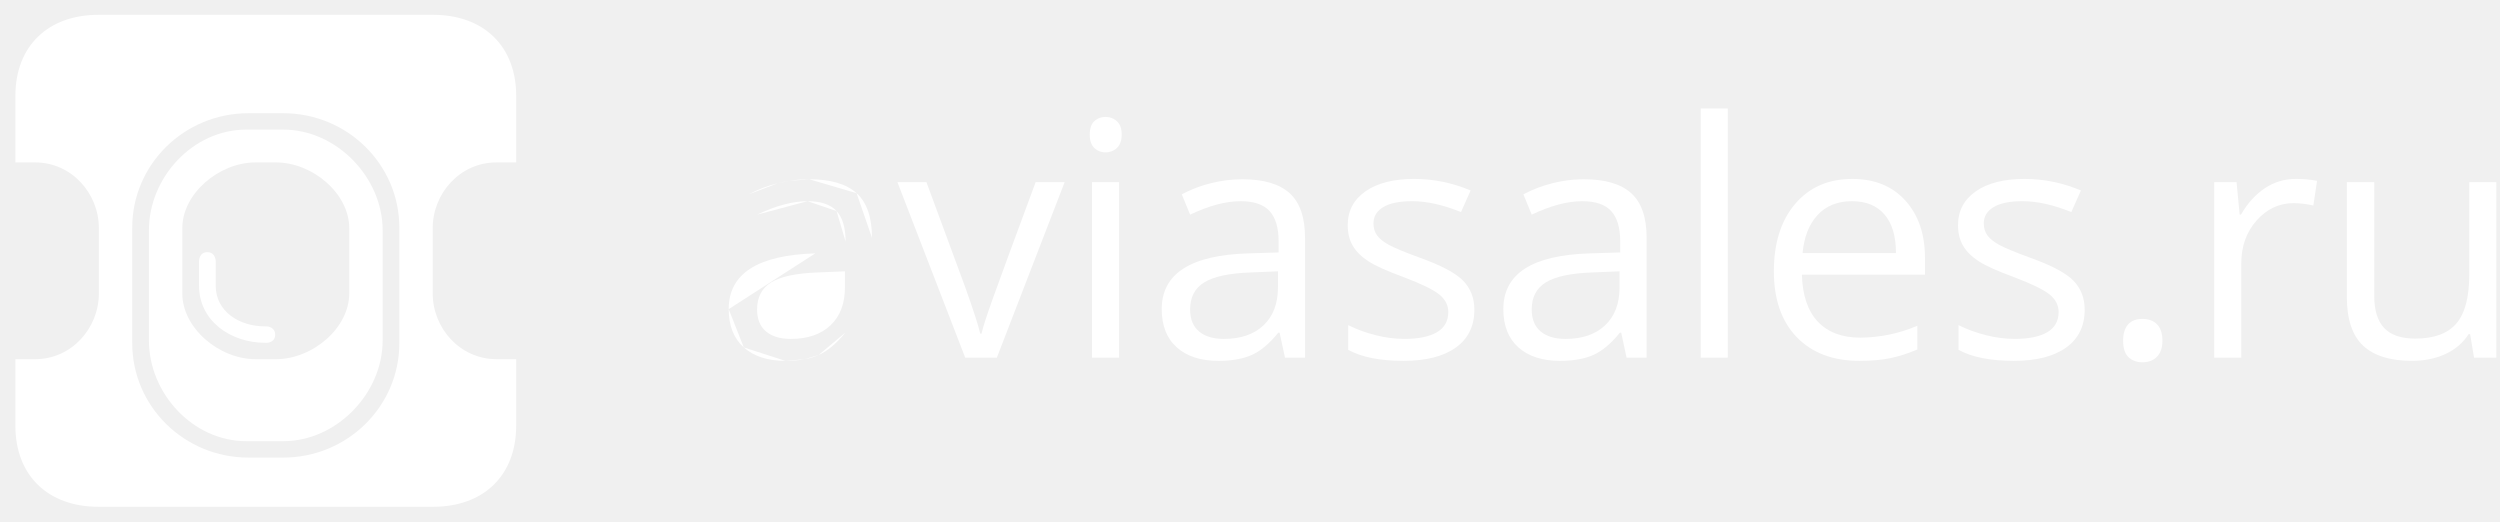
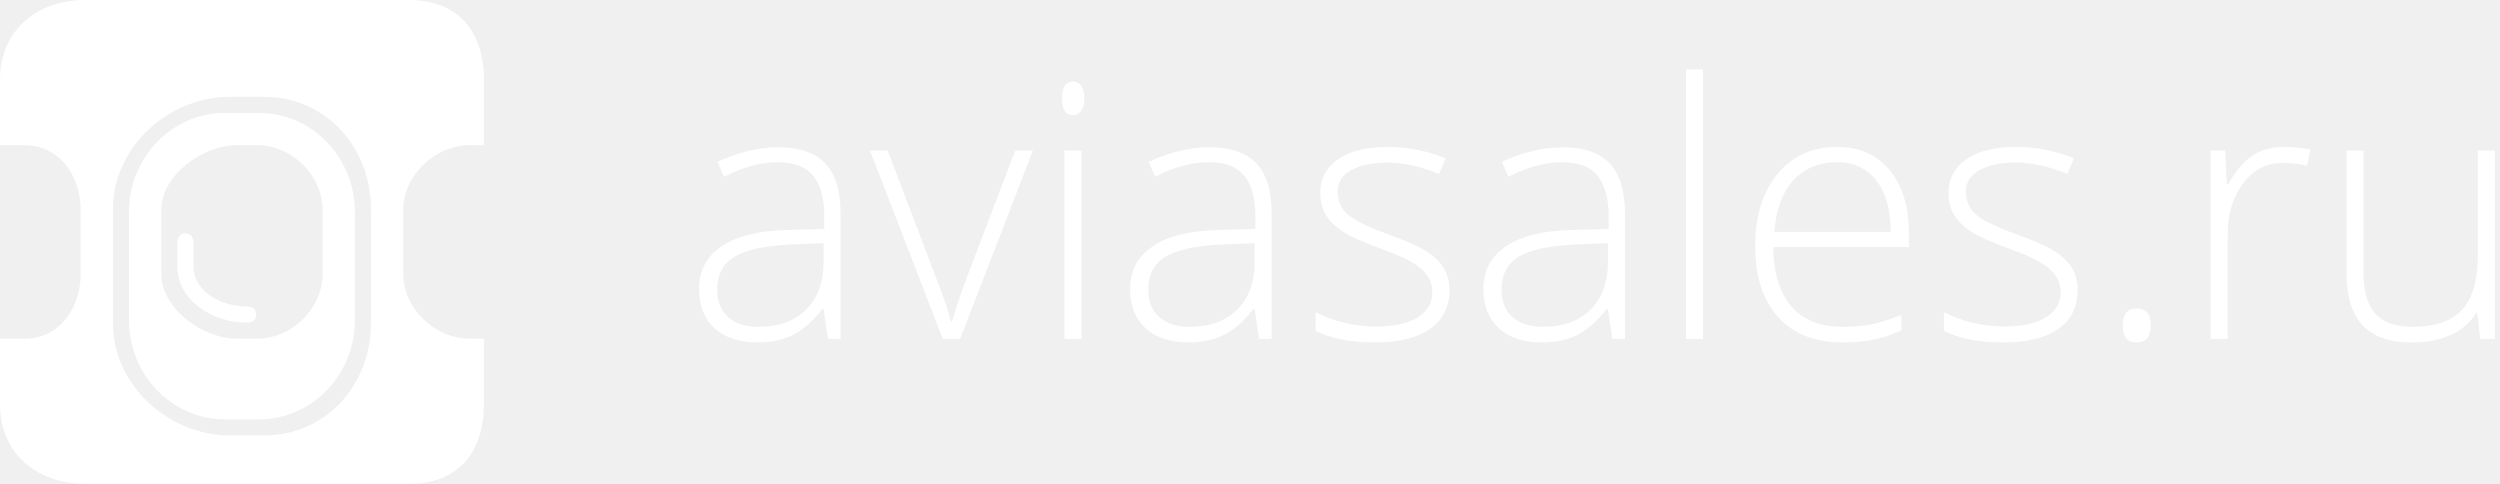
- <svg xmlns="http://www.w3.org/2000/svg" width="139" height="29" viewBox="0 0 139 29" fill="none">
-   <path fill-rule="evenodd" clip-rule="evenodd" d="M27.844 8.206H26.749C24.705 8.206 23.203 9.944 23.203 11.856V15.496C23.203 17.408 24.705 19.146 26.749 19.146H27.843V22.851C27.843 25.609 26.034 27.353 23.227 27.353H4.617C1.81 27.353 0 25.609 0 22.851V19.147H1.094C3.138 19.147 4.641 17.409 4.641 15.496V11.856C4.641 9.944 3.138 8.206 1.094 8.206H0V4.502C0 1.744 1.809 0 4.617 0H23.228C26.035 0 27.844 1.744 27.844 4.502V8.206ZM14.887 24.618C18.456 24.618 21.347 21.77 21.347 18.256V11.831C21.347 8.318 18.456 5.471 14.888 5.471H12.956C9.388 5.471 6.496 8.318 6.496 11.831V18.257C6.496 21.77 9.388 24.618 12.956 24.618H14.887Z" transform="translate(0.855957 0.823975)" fill="white" />
-   <path fill-rule="evenodd" clip-rule="evenodd" d="M5.413 0H7.465C10.441 0.001 12.994 2.669 12.994 5.594V11.731C12.994 14.656 10.441 17.324 7.465 17.324H5.413C2.436 17.324 0 14.656 0 11.731V5.593C0 2.668 2.436 0 5.413 0ZM7.059 12.765C9.105 12.765 11.137 11.027 11.137 9.114V5.474C11.137 3.562 9.105 1.824 7.059 1.824H5.934C3.889 1.824 1.856 3.562 1.856 5.475V9.115C1.856 11.027 3.889 12.765 5.934 12.765H7.059Z" transform="translate(8.28101 7.20593)" fill="white" />
-   <path d="M3.78 4.127H3.676C2.256 4.127 0.928 3.314 0.928 1.867V0.5C0.928 0.5 0.926 0 0.46 0C-0.004 0 5.81913e-07 0.5 5.81913e-07 0.5V1.867C5.81913e-07 3.815 1.747 5.039 3.676 5.039H3.78C3.78 5.039 4.234 5.032 4.234 4.592C4.234 4.15 3.78 4.127 3.78 4.127Z" transform="translate(11.0659 14.02)" fill="white" />
-   <path fill-rule="evenodd" clip-rule="evenodd" d="M6.553 8.529H6.481H6.553ZM6.481 8.529C5.987 9.14 5.491 9.554 4.999 9.771L6.481 8.529ZM4.999 9.771C4.767 9.873 4.508 9.952 4.222 10.006L4.999 9.771ZM4.222 10.006C3.901 10.066 3.545 10.097 3.155 10.097L4.222 10.006ZM3.155 10.097C2.17 10.097 1.398 9.847 0.839 9.349L3.155 10.097ZM0.839 9.349C0.281 8.85 0 8.14 0 7.221L0.839 9.349ZM0 7.221C0 5.249 1.605 4.217 4.813 4.121L0 7.221ZM4.813 4.121L6.499 4.069L4.813 4.121ZM6.499 4.069V3.464V4.069ZM6.499 3.464C6.499 2.698 6.332 2.132 5.996 1.767L6.499 3.464ZM5.996 1.767C5.661 1.402 5.126 1.22 4.387 1.22L5.996 1.767ZM4.387 1.22C3.56 1.22 2.623 1.469 1.578 1.967L4.387 1.22ZM1.578 1.967L1.115 0.837L1.578 1.967ZM1.115 0.837C1.625 0.568 2.165 0.361 2.725 0.222L1.115 0.837ZM2.725 0.222C2.937 0.168 3.151 0.123 3.366 0.089L2.725 0.222ZM3.366 0.089C3.734 0.03 4.105 0 4.478 0L3.366 0.089ZM4.478 0C5.663 0 6.54 0.258 7.111 0.774L4.478 0ZM7.111 0.774C7.682 1.291 7.967 2.119 7.967 3.258L7.111 0.774ZM7.967 3.258V9.918V3.258ZM7.967 9.918L6.853 9.919L7.967 9.918ZM5.661 8.12C5.126 8.624 4.391 8.877 3.454 8.877C2.862 8.877 2.402 8.737 2.072 8.459C1.742 8.179 1.578 7.773 1.578 7.239C1.578 6.555 1.843 6.052 2.371 5.729C2.9 5.405 3.762 5.222 4.958 5.181L6.463 5.119V6.001C6.463 6.91 6.195 7.615 5.661 8.12Z" transform="translate(40.5159 9.96692)" fill="white" />
-   <path d="M3.77 9.76L0 0H1.613L3.751 5.789C4.235 7.142 4.519 8.019 4.603 8.424H4.677C4.743 8.108 4.952 7.458 5.306 6.47C5.66 5.482 6.453 3.324 7.686 0H9.299L5.529 9.76H3.769H3.77Z" transform="translate(49.896 10.126)" fill="white" />
-   <path fill-rule="evenodd" clip-rule="evenodd" d="M0.253 0.236C0.084 0.392 0 0.641 0 0.98C0 1.312 0.083 1.558 0.253 1.724C0.358 1.824 0.485 1.897 0.622 1.936C0.708 1.96 0.797 1.971 0.888 1.969C1.12 1.972 1.345 1.884 1.513 1.724C1.576 1.664 1.628 1.593 1.669 1.512C1.74 1.368 1.776 1.192 1.776 0.98C1.776 0.647 1.688 0.401 1.513 0.24C1.451 0.184 1.385 0.138 1.315 0.101C1.186 0.034 1.043 0 0.888 0C0.654 -0.007 0.426 0.078 0.253 0.236ZM1.63 13.383H0.125V3.625H1.63V13.383Z" transform="translate(60.5898 6.50244)" fill="white" />
-   <path fill-rule="evenodd" clip-rule="evenodd" d="M6.554 8.529L6.853 9.919L7.968 9.918V3.258C7.968 2.119 7.683 1.291 7.111 0.774C6.54 0.258 5.663 0 4.479 0C3.887 0 3.298 0.075 2.725 0.222C2.373 0.309 2.028 0.424 1.694 0.564C1.497 0.646 1.304 0.737 1.115 0.837L1.578 1.967C2.624 1.469 3.56 1.22 4.388 1.22C5.126 1.22 5.661 1.402 5.996 1.767C6.332 2.132 6.499 2.698 6.499 3.464V4.069L4.814 4.121C1.605 4.217 0 5.249 0 7.221C0 8.14 0.281 8.85 0.84 9.349C1.398 9.847 2.171 10.097 3.155 10.097C3.893 10.097 4.508 9.988 4.999 9.771C5.492 9.554 5.987 9.14 6.482 8.529H6.554ZM5.661 8.12C5.127 8.624 4.392 8.877 3.454 8.877C2.862 8.877 2.402 8.737 2.072 8.459C1.743 8.179 1.578 7.773 1.578 7.239C1.578 6.555 1.843 6.052 2.371 5.729C2.9 5.405 3.762 5.222 4.959 5.181L6.463 5.119V6.001C6.463 6.91 6.196 7.615 5.661 8.12Z" transform="translate(64.592 9.96692)" fill="white" />
-   <path d="M7.042 7.275C7.042 8.183 6.698 8.884 6.009 9.377C5.32 9.869 4.353 10.115 3.109 10.115C1.791 10.115 0.763 9.911 0.026 9.501V8.129C0.503 8.367 1.016 8.553 1.563 8.691C2.08 8.823 2.611 8.892 3.145 8.895C3.929 8.895 4.535 8.772 4.957 8.526C5.38 8.28 5.592 7.903 5.592 7.4C5.592 7.02 5.424 6.694 5.089 6.424C4.753 6.154 4.099 5.835 3.126 5.468C2.202 5.128 1.545 4.833 1.155 4.582C0.765 4.329 0.475 4.043 0.285 3.722C0.095 3.402 0 3.019 0 2.574C0 1.778 0.329 1.15 0.988 0.69C1.646 0.23 2.549 0 3.698 0C4.768 0 5.812 0.214 6.833 0.642L6.299 1.844C5.302 1.44 4.398 1.238 3.589 1.238C2.876 1.238 2.339 1.348 1.975 1.568C1.613 1.786 1.432 2.09 1.432 2.476C1.432 2.736 1.499 2.96 1.636 3.144C1.771 3.327 1.99 3.502 2.293 3.669C2.594 3.835 3.175 4.075 4.033 4.39C5.211 4.812 6.007 5.236 6.421 5.663C6.834 6.091 7.042 6.628 7.042 7.275Z" transform="translate(74.9329 9.948)" fill="white" />
-   <path fill-rule="evenodd" clip-rule="evenodd" d="M6.554 8.529L6.852 9.919L7.967 9.918V3.258C7.967 2.119 7.682 1.291 7.11 0.774C6.54 0.258 5.663 0 4.478 0C4.089 0 3.701 0.033 3.319 0.097C3.119 0.13 2.921 0.172 2.725 0.222C2.165 0.361 1.625 0.568 1.115 0.837L1.578 1.967C2.623 1.469 3.56 1.22 4.387 1.22C5.126 1.22 5.661 1.402 5.996 1.767C6.332 2.132 6.499 2.698 6.499 3.464V4.069L4.813 4.121C1.605 4.217 0 5.249 0 7.221C0 8.14 0.281 8.85 0.839 9.349C1.398 9.847 2.17 10.097 3.155 10.097C3.569 10.097 3.945 10.063 4.281 9.994C4.544 9.941 4.783 9.866 4.999 9.771C5.491 9.554 5.986 9.14 6.481 8.529H6.554ZM5.661 8.12C5.126 8.624 4.391 8.877 3.454 8.877C2.862 8.877 2.402 8.737 2.072 8.459C1.742 8.179 1.578 7.773 1.578 7.239C1.578 6.555 1.843 6.052 2.371 5.729C2.9 5.405 3.762 5.222 4.958 5.181L6.463 5.119V6.001C6.463 6.91 6.195 7.615 5.661 8.12Z" transform="translate(83.585 9.96692)" fill="white" />
-   <path d="M0 13.854H1.504V0H0V13.854Z" transform="translate(94.5601 6.03101)" fill="white" />
-   <path fill-rule="evenodd" clip-rule="evenodd" d="M1.273 8.797C2.122 9.674 3.281 10.114 4.749 10.114C5.42 10.114 5.992 10.066 6.467 9.967C6.985 9.855 7.49 9.693 7.976 9.482V8.164C6.974 8.594 5.895 8.819 4.804 8.824C3.789 8.824 3.002 8.526 2.443 7.934C1.884 7.339 1.589 6.469 1.559 5.324H8.402V4.389C8.402 3.072 8.039 2.01 7.314 1.206C6.59 0.401 5.604 0 4.36 0C3.03 0 1.971 0.462 1.183 1.389C0.395 2.315 0 3.564 0 5.137C0 6.697 0.424 7.917 1.273 8.797ZM2.434 2.003C2.908 1.492 3.545 1.237 4.342 1.237C5.127 1.237 5.731 1.484 6.154 1.98C6.577 2.475 6.789 3.19 6.789 4.123H1.596C1.68 3.219 1.959 2.513 2.434 2.003Z" transform="translate(98.627 9.94897)" fill="white" />
-   <path d="M7.043 7.275C7.043 8.183 6.698 8.884 6.01 9.377C5.321 9.869 4.355 10.115 3.11 10.115C1.792 10.115 0.765 9.911 0.027 9.501V8.129C0.505 8.367 1.017 8.553 1.564 8.691C2.081 8.823 2.612 8.892 3.146 8.895C3.931 8.895 4.536 8.772 4.958 8.526C5.381 8.28 5.593 7.903 5.593 7.4C5.593 7.02 5.425 6.694 5.09 6.424C4.754 6.154 4.1 5.835 3.127 5.468C2.203 5.128 1.546 4.833 1.156 4.582C0.766 4.329 0.476 4.043 0.286 3.722C0.096 3.402 0 3.019 0 2.574C0 1.778 0.33 1.15 0.989 0.69C1.648 0.23 2.551 0 3.698 0C4.768 0 5.814 0.214 6.834 0.642L6.299 1.844C5.303 1.44 4.399 1.238 3.589 1.238C2.877 1.238 2.339 1.348 1.976 1.568C1.613 1.786 1.432 2.09 1.432 2.476C1.432 2.736 1.5 2.96 1.637 3.144C1.772 3.327 1.992 3.502 2.294 3.669C2.596 3.835 3.176 4.075 4.034 4.39C5.212 4.812 6.009 5.236 6.422 5.663C6.836 6.091 7.042 6.628 7.042 7.275" transform="translate(108.866 9.948)" fill="white" />
-   <path d="M0 1.211C0 0.812 0.093 0.511 0.277 0.307C0.461 0.102 0.725 0 1.069 0C1.419 0 1.694 0.102 1.889 0.307C2.086 0.511 2.185 0.812 2.185 1.211C2.185 1.596 2.085 1.893 1.885 2.101C1.685 2.308 1.413 2.412 1.069 2.412C0.761 2.412 0.507 2.319 0.303 2.132C0.101 1.946 0 1.638 0 1.211Z" transform="translate(118.046 17.731)" fill="white" />
-   <path d="M4.531 0C4.929 -0.004 5.327 0.032 5.718 0.106L5.511 1.478C5.154 1.396 4.789 1.351 4.423 1.345C3.619 1.345 2.931 1.665 2.361 2.305C1.79 2.946 1.504 3.745 1.504 4.701V9.936H0V0.177H1.241L1.414 1.985H1.486C1.854 1.349 2.298 0.859 2.818 0.515C3.324 0.175 3.921 -0.004 4.531 0Z" transform="translate(123.111 9.94861)" fill="white" />
-   <path d="M1.523 0V6.33C1.523 7.125 1.708 7.72 2.076 8.11C2.445 8.503 3.022 8.699 3.807 8.699C4.847 8.699 5.607 8.419 6.087 7.862C6.567 7.304 6.807 6.393 6.807 5.128V0H8.311V9.758H7.071L6.853 8.45H6.771C6.463 8.93 6.036 9.298 5.488 9.554C4.942 9.808 4.318 9.936 3.618 9.936C2.408 9.936 1.504 9.654 0.902 9.091C0.302 8.527 0 7.624 0 6.384V0L1.523 0Z" transform="translate(130.485 10.127)" fill="white" />
+ <svg xmlns="http://www.w3.org/2000/svg" width="155px" height="30px" viewBox="0 0 155 30" version="1.1">
+   <defs />
+   <g id="Symbols" stroke="none" stroke-width="1" fill="none" fill-rule="evenodd">
+     <g id="header/new/about" transform="translate(-46, -65)" fill="#FFFFFF">
+       <g id="logo" class="logo__icon" transform="translate(46, 65)">
+         <path d="M29.14,9 C26.937,9 25,10.906 25,13.003 L25,16.996 C25,19.093 26.937,21 29.14,21 L30,21 L30,25.062 C30,28.087 28.369,30 25.345,30 L5.291,30 C2.267,30 0,28.087 0,25.062 L0,21 L1.496,21 C3.699,21 5,19.093 5,16.996 L5,13.003 C5,10.906 3.699,9 1.496,9 L0,9 L0,4.937 C0,1.912 2.267,0 5.291,0 L25.345,0 C28.369,0 30,1.912 30,4.937 L30,9 L29.14,9 Z M23,20.023 L23,12.976 C23,9.123 20.203,6 16.358,6 L14.277,6 C10.433,6 7,9.123 7,12.976 L7,20.023 C7,23.877 10.433,27 14.277,27 L16.358,27 C20.203,27 23,23.877 23,20.023 Z M22,13.134 L22,19.866 C22,23.254 19.333,26 16.043,26 L13.957,26 C10.667,26 8,23.254 8,19.866 L8,13.134 C8,9.746 10.667,7 13.957,7 L16.043,7 C19.333,7 22,9.746 22,13.134 Z M20,16.996 L20,13.004 C20,10.906 18.128,9 15.924,9 L14.712,9 C12.508,9 10,10.906 10,13.004 L10,16.996 C10,19.094 12.508,21 14.712,21 L15.924,21 C18.128,21 20,19.094 20,16.996 Z M15.391,19 C15.391,19 15.88,19.025 15.88,19.51 C15.88,19.992 15.391,20 15.391,20 L15.279,20 C13.201,20 11,18.657 11,16.521 L11,15.022 C11,15.022 10.996,14.473 11.496,14.473 C11.998,14.473 12,15.022 12,15.022 L12,16.521 C12,18.108 13.75,19 15.279,19 L15.391,19 Z" id="white-aviasales" />
+         <g id="text" class="logo__text" transform="translate(43, 4)">
+           <path d="M4.035,16.262 C5.281,16.262 6.264,15.905 6.984,15.194 C7.703,14.481 8.062,13.491 8.062,12.223 L8.062,11.073 L6.021,11.158 C4.383,11.239 3.213,11.494 2.515,11.928 C1.816,12.36 1.467,13.035 1.467,13.951 C1.467,14.682 1.691,15.25 2.139,15.655 C2.586,16.059 3.219,16.262 4.035,16.262 L4.035,16.262 Z M8.332,17.014 L8.062,15.166 L7.976,15.166 C7.39,15.918 6.787,16.449 6.168,16.762 C5.547,17.073 4.814,17.229 3.971,17.229 C2.824,17.229 1.933,16.934 1.295,16.348 C0.658,15.76 0.34,14.948 0.34,13.908 C0.34,12.77 0.814,11.885 1.764,11.256 C2.711,10.625 4.084,10.293 5.883,10.256 L8.105,10.192 L8.105,9.418 C8.105,8.309 7.881,7.471 7.43,6.905 C6.978,6.34 6.252,6.057 5.248,6.057 C4.168,6.057 3.047,6.358 1.887,6.959 L1.488,6.035 C2.771,5.434 4.039,5.133 5.291,5.133 C6.574,5.133 7.531,5.465 8.166,6.131 C8.799,6.797 9.115,7.836 9.115,9.246 L9.115,17.014 L8.332,17.014 Z" id="Fill-8" />
+           <path d="M15.453,17.014 L10.941,5.336 L12.037,5.336 L15.057,13.276 C15.457,14.291 15.758,15.18 15.959,15.94 L16.023,15.94 C16.316,14.965 16.617,14.071 16.926,13.254 L19.943,5.336 L21.039,5.336 L16.527,17.014 L15.453,17.014 Z" id="Fill-10" />
+           <path d="M22.995,17.014 L24.059,17.014 L24.059,5.336 L22.995,5.336 L22.995,17.014 Z M22.844,2.092 C22.844,1.404 23.07,1.061 23.521,1.061 C23.742,1.061 23.916,1.15 24.043,1.33 C24.168,1.509 24.23,1.764 24.23,2.092 C24.23,2.414 24.168,2.669 24.043,2.855 C23.916,3.041 23.742,3.135 23.521,3.135 C23.07,3.135 22.844,2.787 22.844,2.092 L22.844,2.092 Z" id="Fill-12" />
+           <path d="M30.762,16.262 C32.008,16.262 32.991,15.905 33.711,15.194 C34.43,14.481 34.789,13.491 34.789,12.223 L34.789,11.073 L32.748,11.158 C31.11,11.239 29.94,11.494 29.242,11.928 C28.543,12.36 28.194,13.035 28.194,13.951 C28.194,14.682 28.418,15.25 28.866,15.655 C29.313,16.059 29.946,16.262 30.762,16.262 L30.762,16.262 Z M35.059,17.014 L34.789,15.166 L34.703,15.166 C34.117,15.918 33.514,16.449 32.895,16.762 C32.274,17.073 31.541,17.229 30.698,17.229 C29.551,17.229 28.66,16.934 28.022,16.348 C27.385,15.76 27.067,14.948 27.067,13.908 C27.067,12.77 27.541,11.885 28.491,11.256 C29.438,10.625 30.811,10.293 32.61,10.256 L34.832,10.192 L34.832,9.418 C34.832,8.309 34.608,7.471 34.157,6.905 C33.705,6.34 32.979,6.057 31.975,6.057 C30.895,6.057 29.774,6.358 28.614,6.959 L28.215,6.035 C29.498,5.434 30.766,5.133 32.018,5.133 C33.301,5.133 34.258,5.465 34.893,6.131 C35.526,6.797 35.842,7.836 35.842,9.246 L35.842,17.014 L35.059,17.014 Z" id="Fill-14" />
+           <path d="M46.863,13.973 C46.863,15.02 46.467,15.823 45.672,16.385 C44.877,16.948 43.748,17.229 42.287,17.229 C40.726,17.229 39.488,16.989 38.57,16.508 L38.57,15.36 C39.746,15.946 40.984,16.241 42.287,16.241 C43.441,16.241 44.316,16.049 44.914,15.666 C45.511,15.282 45.81,14.772 45.81,14.135 C45.81,13.547 45.572,13.053 45.095,12.653 C44.621,12.25 43.838,11.858 42.75,11.471 C41.582,11.047 40.761,10.684 40.289,10.381 C39.816,10.077 39.461,9.733 39.22,9.35 C38.98,8.965 38.861,8.498 38.861,7.948 C38.861,7.073 39.228,6.383 39.963,5.873 C40.695,5.366 41.722,5.112 43.039,5.112 C44.3,5.112 45.496,5.348 46.627,5.821 L46.23,6.787 C45.084,6.315 44.021,6.078 43.039,6.078 C42.088,6.078 41.332,6.235 40.773,6.551 C40.215,6.866 39.935,7.303 39.935,7.862 C39.935,8.469 40.152,8.957 40.586,9.323 C41.017,9.688 41.865,10.096 43.125,10.547 C44.177,10.926 44.945,11.268 45.424,11.573 C45.904,11.877 46.263,12.223 46.504,12.61 C46.744,12.996 46.863,13.452 46.863,13.973" id="Fill-15" />
+           <path d="M52.664,16.262 C53.91,16.262 54.893,15.905 55.613,15.194 C56.332,14.481 56.693,13.491 56.693,12.223 L56.693,11.073 L54.652,11.158 C53.012,11.239 51.842,11.494 51.144,11.928 C50.445,12.36 50.098,13.035 50.098,13.951 C50.098,14.682 50.32,15.25 50.768,15.655 C51.217,16.059 51.848,16.262 52.664,16.262 L52.664,16.262 Z M56.961,17.014 L56.693,15.166 L56.607,15.166 C56.019,15.918 55.416,16.449 54.797,16.762 C54.178,17.073 53.445,17.229 52.6,17.229 C51.455,17.229 50.562,16.934 49.926,16.348 C49.287,15.76 48.969,14.948 48.969,13.908 C48.969,12.77 49.443,11.885 50.393,11.256 C51.342,10.625 52.715,10.293 54.512,10.256 L56.736,10.192 L56.736,9.418 C56.736,8.309 56.51,7.471 56.059,6.905 C55.607,6.34 54.881,6.057 53.879,6.057 C52.797,6.057 51.676,6.358 50.516,6.959 L50.119,6.035 C51.4,5.434 52.668,5.133 53.922,5.133 C55.203,5.133 56.16,5.465 56.795,6.131 C57.428,6.797 57.746,7.836 57.746,9.246 L57.746,17.014 L56.961,17.014 Z" id="Fill-16" />
+           <polygon id="Fill-17" points="61.528 17.014 62.59 17.014 62.59 0.299 61.528 0.299" />
+           <path d="M70.904,6.057 C69.781,6.057 68.879,6.428 68.197,7.168 C67.517,7.911 67.119,8.979 67.006,10.375 L74.224,10.375 C74.224,9.022 73.929,7.963 73.343,7.202 C72.756,6.438 71.943,6.057 70.904,6.057 M71.216,17.229 C69.519,17.229 68.195,16.705 67.246,15.661 C66.299,14.614 65.824,13.151 65.824,11.266 C65.824,9.405 66.281,7.912 67.199,6.793 C68.115,5.672 69.351,5.112 70.904,5.112 C72.279,5.112 73.365,5.59 74.16,6.551 C74.955,7.51 75.351,8.813 75.351,10.461 L75.351,11.321 L66.941,11.321 C66.955,12.924 67.33,14.149 68.062,14.995 C68.797,15.838 69.847,16.262 71.216,16.262 C71.883,16.262 72.466,16.215 72.972,16.121 C73.476,16.03 74.117,15.828 74.89,15.52 L74.89,16.487 C74.23,16.774 73.623,16.969 73.064,17.073 C72.506,17.176 71.888,17.229 71.216,17.229" id="Fill-18" />
+           <path d="M85.814,13.973 C85.814,15.02 85.418,15.823 84.624,16.385 C83.829,16.948 82.7,17.229 81.239,17.229 C79.677,17.229 78.439,16.989 77.522,16.508 L77.522,15.36 C78.698,15.946 79.936,16.241 81.239,16.241 C82.392,16.241 83.267,16.049 83.865,15.666 C84.463,15.282 84.761,14.772 84.761,14.135 C84.761,13.547 84.523,13.053 84.046,12.653 C83.573,12.25 82.79,11.858 81.701,11.471 C80.534,11.047 79.713,10.684 79.24,10.381 C78.767,10.077 78.412,9.733 78.171,9.35 C77.931,8.965 77.812,8.498 77.812,7.948 C77.812,7.073 78.18,6.383 78.912,5.873 C79.647,5.366 80.674,5.112 81.99,5.112 C83.251,5.112 84.448,5.348 85.579,5.821 L85.181,6.787 C84.035,6.315 82.972,6.078 81.99,6.078 C81.04,6.078 80.284,6.235 79.725,6.551 C79.166,6.866 78.886,7.303 78.886,7.862 C78.886,8.469 79.103,8.957 79.535,9.323 C79.969,9.688 80.817,10.096 82.076,10.547 C83.129,10.926 83.897,11.268 84.376,11.573 C84.856,11.877 85.215,12.223 85.456,12.61 C85.695,12.996 85.814,13.452 85.814,13.973" id="Fill-19" />
+           <path d="M88.607,16.176 C88.607,15.473 88.894,15.123 89.466,15.123 C90.054,15.123 90.347,15.473 90.347,16.176 C90.347,16.877 90.054,17.229 89.466,17.229 C88.894,17.229 88.607,16.877 88.607,16.176" id="Fill-20" />
+           <path d="M98.652,5.111 C99.146,5.111 99.675,5.16 100.242,5.261 L100.037,6.281 C99.55,6.16 99.045,6.099 98.523,6.099 C97.527,6.099 96.711,6.521 96.074,7.367 C95.435,8.211 95.117,9.279 95.117,10.568 L95.117,17.013 L94.054,17.013 L94.054,5.336 L94.957,5.336 L95.064,7.441 L95.138,7.441 C95.619,6.582 96.131,5.978 96.675,5.632 C97.218,5.285 97.879,5.111 98.652,5.111" id="Fill-21" />
+           <path d="M103.539,5.336 L103.539,12.898 C103.539,14.074 103.787,14.928 104.281,15.461 C104.775,15.994 105.541,16.262 106.58,16.262 C107.969,16.262 108.99,15.91 109.646,15.209 C110.301,14.506 110.629,13.365 110.629,11.781 L110.629,5.336 L111.682,5.336 L111.682,17.014 L110.779,17.014 L110.586,15.402 L110.521,15.402 C109.764,16.619 108.412,17.229 106.473,17.229 C103.814,17.229 102.486,15.807 102.486,12.963 L102.486,5.336 L103.539,5.336 Z" id="Fill-22" />
+         </g>
+       </g>
+     </g>
+   </g>
</svg>
